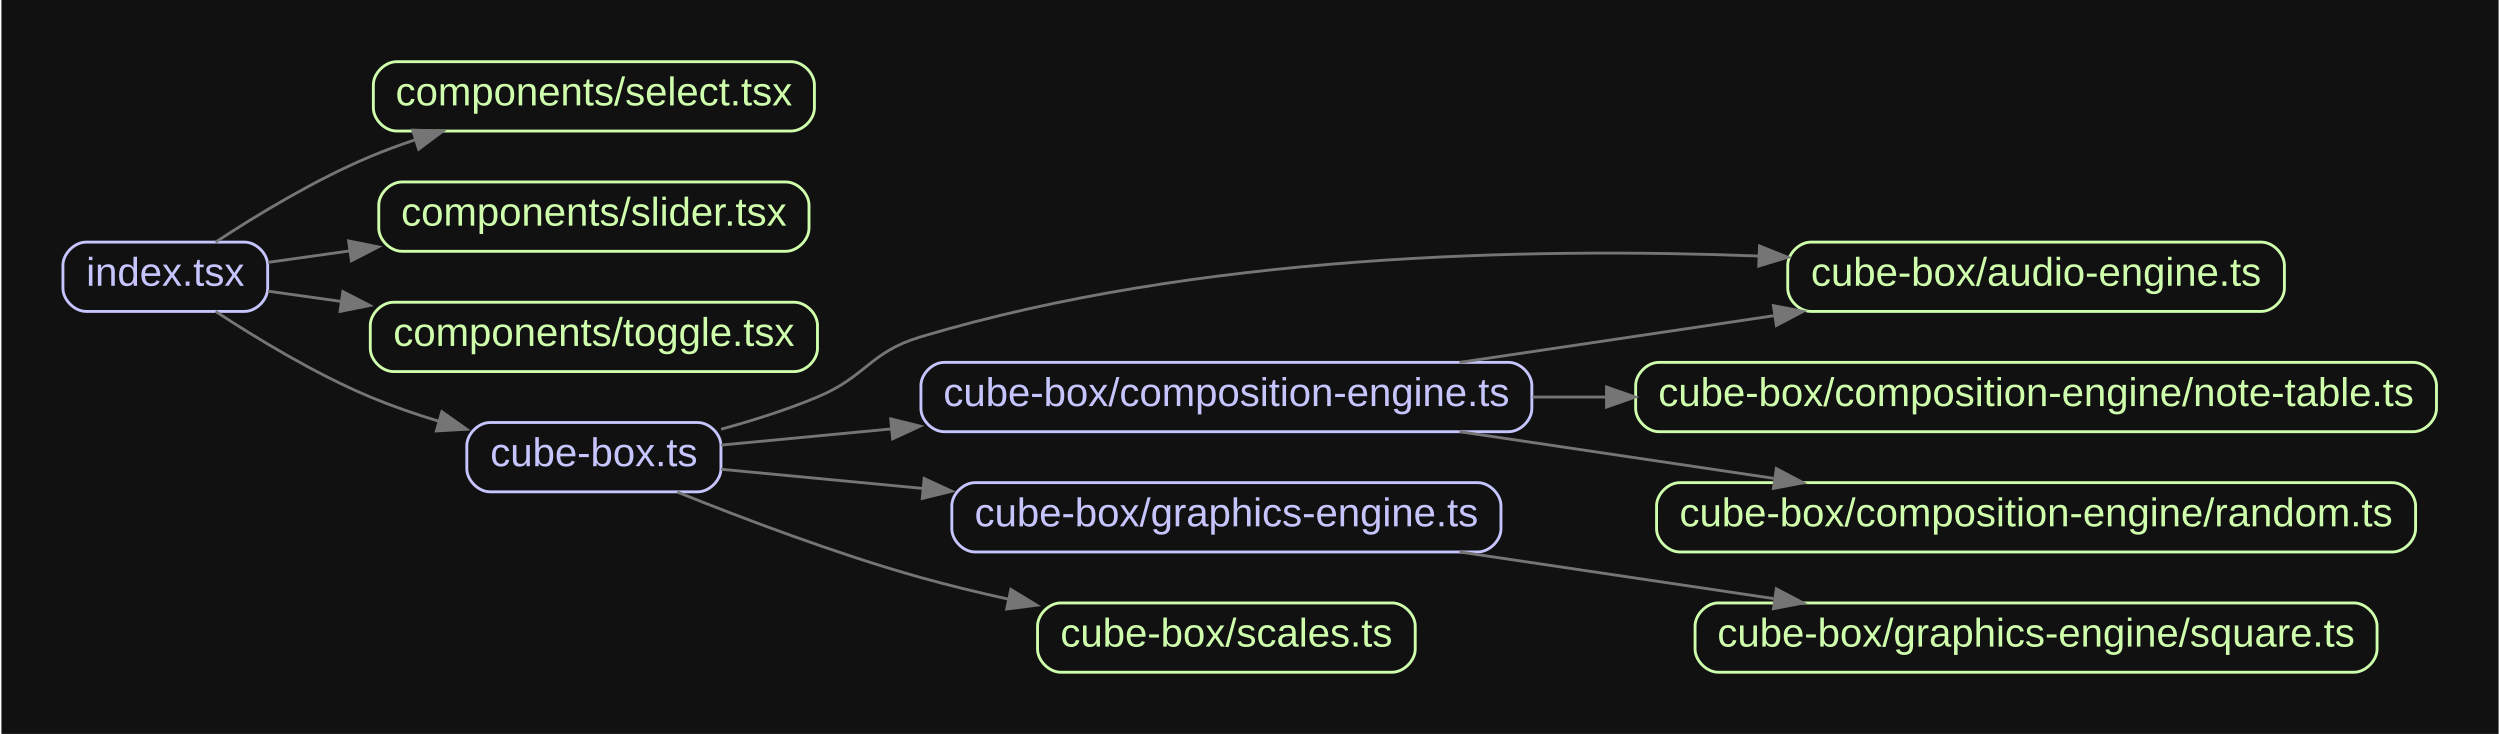
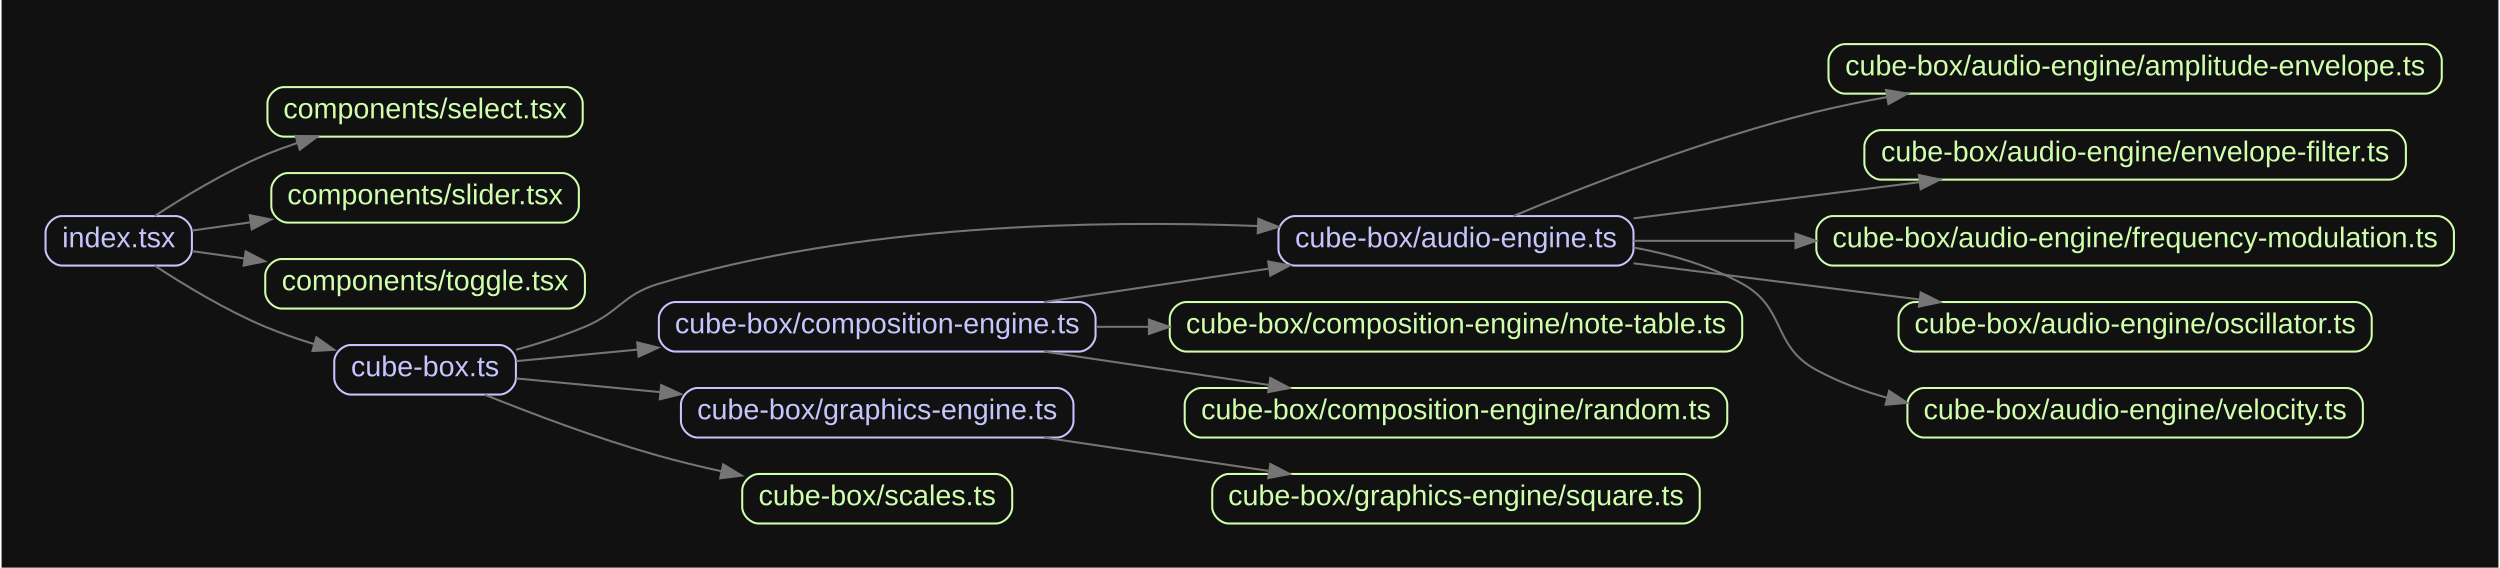
- <svg xmlns="http://www.w3.org/2000/svg" width="872pt" height="256pt" viewBox="0.00 0.00 872.02 256.30">
-   <g id="graph0" class="graph" transform="scale(1 1) rotate(0) translate(21.6 234.6986)">
-     <polygon fill="#111111" stroke="transparent" points="-21.6,21.6 -21.6,-234.699 850.424,-234.699 850.424,21.6 -21.6,21.6" />
+ <svg xmlns="http://www.w3.org/2000/svg" width="1220pt" height="277pt" viewBox="0.00 0.00 1219.77 277.30">
+   <g id="graph0" class="graph" transform="scale(1 1) rotate(0) translate(21.6 255.6986)">
+     <polygon fill="#111111" stroke="transparent" points="-21.6,21.6 -21.6,-255.699 1198.167,-255.699 1198.167,21.6 -21.6,21.6" />
    <g id="node1" class="node">
      <path fill="none" stroke="#cfffac" d="M254.234,-213.148C254.234,-213.148 116.344,-213.148 116.344,-213.148 112.311,-213.148 108.278,-209.115 108.278,-205.082 108.278,-205.082 108.278,-197.016 108.278,-197.016 108.278,-192.983 112.311,-188.951 116.344,-188.951 116.344,-188.951 254.234,-188.951 254.234,-188.951 258.267,-188.951 262.3,-192.983 262.3,-197.016 262.3,-197.016 262.3,-205.082 262.3,-205.082 262.3,-209.115 258.267,-213.148 254.234,-213.148" />
      <text text-anchor="middle" x="185.289" y="-197.899" font-family="Arial" font-size="14.00" fill="#cfffac">components/select.tsx</text>
    </g>
    <g id="node2" class="node">
      <path fill="none" stroke="#cfffac" d="M252.344,-171.148C252.344,-171.148 118.234,-171.148 118.234,-171.148 114.201,-171.148 110.168,-167.115 110.168,-163.082 110.168,-163.082 110.168,-155.016 110.168,-155.016 110.168,-150.983 114.201,-146.951 118.234,-146.951 118.234,-146.951 252.344,-146.951 252.344,-146.951 256.377,-146.951 260.41,-150.983 260.41,-155.016 260.41,-155.016 260.41,-163.082 260.41,-163.082 260.41,-167.115 256.377,-171.148 252.344,-171.148" />
      <text text-anchor="middle" x="185.289" y="-155.899" font-family="Arial" font-size="14.00" fill="#cfffac">components/slider.tsx</text>
    </g>
    <g id="node3" class="node">
      <path fill="none" stroke="#cfffac" d="M255.305,-129.148C255.305,-129.148 115.273,-129.148 115.273,-129.148 111.24,-129.148 107.207,-125.115 107.207,-121.082 107.207,-121.082 107.207,-113.016 107.207,-113.016 107.207,-108.983 111.24,-104.951 115.273,-104.951 115.273,-104.951 255.305,-104.951 255.305,-104.951 259.338,-104.951 263.371,-108.983 263.371,-113.016 263.371,-113.016 263.371,-121.082 263.371,-121.082 263.371,-125.115 259.338,-129.148 255.305,-129.148" />
      <text text-anchor="middle" x="185.289" y="-113.899" font-family="Arial" font-size="14.00" fill="#cfffac">components/toggle.tsx</text>
    </g>
    <g id="node4" class="node">
      <path fill="none" stroke="#c6c5fe" d="M221.596,-87.148C221.596,-87.148 148.982,-87.148 148.982,-87.148 144.949,-87.148 140.916,-83.115 140.916,-79.082 140.916,-79.082 140.916,-71.016 140.916,-71.016 140.916,-66.983 144.949,-62.95 148.982,-62.95 148.982,-62.95 221.596,-62.95 221.596,-62.95 225.629,-62.95 229.662,-66.983 229.662,-71.016 229.662,-71.016 229.662,-79.082 229.662,-79.082 229.662,-83.115 225.629,-87.148 221.596,-87.148" />
      <text text-anchor="middle" x="185.289" y="-71.899" font-family="Arial" font-size="14.00" fill="#c6c5fe">cube-box.ts</text>
    </g>
    <g id="node5" class="node">
-       <path fill="none" stroke="#cfffac" d="M767.565,-150.148C767.565,-150.148 610.257,-150.148 610.257,-150.148 606.224,-150.148 602.191,-146.115 602.191,-142.082 602.191,-142.082 602.191,-134.016 602.191,-134.016 602.191,-129.983 606.224,-125.951 610.257,-125.951 610.257,-125.951 767.565,-125.951 767.565,-125.951 771.598,-125.951 775.631,-129.983 775.631,-134.016 775.631,-134.016 775.631,-142.082 775.631,-142.082 775.631,-146.115 771.598,-150.148 767.565,-150.148" />
-       <text text-anchor="middle" x="688.911" y="-134.899" font-family="Arial" font-size="14.00" fill="#cfffac">cube-box/audio-engine.ts</text>
+       <path fill="none" stroke="#c6c5fe" d="M767.565,-150.148C767.565,-150.148 610.257,-150.148 610.257,-150.148 606.224,-150.148 602.191,-146.115 602.191,-142.082 602.191,-142.082 602.191,-134.016 602.191,-134.016 602.191,-129.983 606.224,-125.951 610.257,-125.951 610.257,-125.951 767.565,-125.951 767.565,-125.951 771.598,-125.951 775.631,-129.983 775.631,-134.016 775.631,-134.016 775.631,-142.082 775.631,-142.082 775.631,-146.115 771.598,-150.148 767.565,-150.148" />
+       <text text-anchor="middle" x="688.911" y="-134.899" font-family="Arial" font-size="14.00" fill="#c6c5fe">cube-box/audio-engine.ts</text>
    </g>
    <g id="edge1" class="edge">
      <path fill="none" stroke="#757575" d="M229.724,-84.823C240.89,-87.87 252.713,-91.617 263.33,-96.049 280.424,-103.185 281.585,-111.736 299.33,-117.049 395.935,-145.979 511.941,-148.362 592.107,-145.291" />
      <polygon fill="#757575" stroke="#757575" points="592.348,-148.784 602.192,-144.869 592.055,-141.79 592.348,-148.784" />
    </g>
    <g id="node6" class="node">
      <path fill="none" stroke="#c6c5fe" d="M504.766,-108.148C504.766,-108.148 307.562,-108.148 307.562,-108.148 303.529,-108.148 299.496,-104.115 299.496,-100.082 299.496,-100.082 299.496,-92.016 299.496,-92.016 299.496,-87.983 303.529,-83.951 307.562,-83.951 307.562,-83.951 504.766,-83.951 504.766,-83.951 508.799,-83.951 512.832,-87.983 512.832,-92.016 512.832,-92.016 512.832,-100.082 512.832,-100.082 512.832,-104.115 508.799,-108.148 504.766,-108.148" />
      <text text-anchor="middle" x="406.164" y="-92.899" font-family="Arial" font-size="14.00" fill="#c6c5fe">cube-box/composition-engine.ts</text>
    </g>
    <g id="edge2" class="edge">
      <path fill="none" stroke="#757575" d="M229.721,-79.274C247.121,-80.928 267.974,-82.911 289.151,-84.924" />
      <polygon fill="#757575" stroke="#757575" points="288.938,-88.42 299.224,-85.882 289.601,-81.451 288.938,-88.42" />
    </g>
    <g id="node7" class="node">
      <path fill="none" stroke="#c6c5fe" d="M493.98,-66.148C493.98,-66.148 318.348,-66.148 318.348,-66.148 314.315,-66.148 310.282,-62.115 310.282,-58.082 310.282,-58.082 310.282,-50.016 310.282,-50.016 310.282,-45.983 314.315,-41.95 318.348,-41.95 318.348,-41.95 493.98,-41.95 493.98,-41.95 498.013,-41.95 502.046,-45.983 502.046,-50.016 502.046,-50.016 502.046,-58.082 502.046,-58.082 502.046,-62.115 498.013,-66.148 493.98,-66.148" />
      <text text-anchor="middle" x="406.164" y="-50.899" font-family="Arial" font-size="14.00" fill="#c6c5fe">cube-box/graphics-engine.ts</text>
    </g>
    <g id="edge3" class="edge">
      <path fill="none" stroke="#757575" d="M229.721,-70.825C250.093,-68.888 275.199,-66.501 300.016,-64.141" />
      <polygon fill="#757575" stroke="#757575" points="300.62,-67.6 310.244,-63.169 299.957,-60.631 300.62,-67.6" />
    </g>
    <g id="node8" class="node">
      <path fill="none" stroke="#cfffac" d="M464.043,-24.148C464.043,-24.148 348.286,-24.148 348.286,-24.148 344.253,-24.148 340.22,-20.115 340.22,-16.082 340.22,-16.082 340.22,-8.016 340.22,-8.016 340.22,-3.983 344.253,.05 348.286,.05 348.286,.05 464.043,.05 464.043,.05 468.075,.05 472.108,-3.983 472.108,-8.016 472.108,-8.016 472.108,-16.082 472.108,-16.082 472.108,-20.115 468.075,-24.148 464.043,-24.148" />
      <text text-anchor="middle" x="406.164" y="-8.899" font-family="Arial" font-size="14.00" fill="#cfffac">cube-box/scales.ts</text>
    </g>
    <g id="edge4" class="edge">
      <path fill="none" stroke="#757575" d="M214.403,-62.869C237.2,-53.689 269.874,-41.312 299.33,-33.049 309.192,-30.283 319.664,-27.747 330.048,-25.468" />
      <polygon fill="#757575" stroke="#757575" points="330.9,-28.865 339.954,-23.362 329.444,-22.018 330.9,-28.865" />
    </g>
+     <g id="node9" class="node">
+       <path fill="none" stroke="#cfffac" d="M1162.432,-234.148C1162.432,-234.148 878.96,-234.148 878.96,-234.148 874.927,-234.148 870.894,-230.115 870.894,-226.082 870.894,-226.082 870.894,-218.016 870.894,-218.016 870.894,-213.983 874.927,-209.951 878.96,-209.951 878.96,-209.951 1162.432,-209.951 1162.432,-209.951 1166.465,-209.951 1170.498,-213.983 1170.498,-218.016 1170.498,-218.016 1170.498,-226.082 1170.498,-226.082 1170.498,-230.115 1166.465,-234.148 1162.432,-234.148" />
+       <text text-anchor="middle" x="1020.696" y="-218.899" font-family="Arial" font-size="14.00" fill="#cfffac">cube-box/audio-engine/amplitude-envelope.ts</text>
+     </g>
    <g id="edge5" class="edge">
+       <path fill="none" stroke="#757575" d="M716.99,-150.184C751.25,-164.499 811.243,-187.999 864.824,-201.049 876.016,-203.775 887.753,-206.173 899.55,-208.277" />
+       <polygon fill="#757575" stroke="#757575" points="899.016,-211.737 909.464,-209.976 900.199,-204.837 899.016,-211.737" />
+     </g>
+     <g id="node10" class="node">
+       <path fill="none" stroke="#cfffac" d="M1144.905,-192.148C1144.905,-192.148 896.487,-192.148 896.487,-192.148 892.454,-192.148 888.421,-188.115 888.421,-184.082 888.421,-184.082 888.421,-176.016 888.421,-176.016 888.421,-171.983 892.454,-167.951 896.487,-167.951 896.487,-167.951 1144.905,-167.951 1144.905,-167.951 1148.937,-167.951 1152.97,-171.983 1152.97,-176.016 1152.97,-176.016 1152.97,-184.082 1152.97,-184.082 1152.97,-188.115 1148.937,-192.148 1144.905,-192.148" />
+       <text text-anchor="middle" x="1020.696" y="-176.899" font-family="Arial" font-size="14.00" fill="#cfffac">cube-box/audio-engine/envelope-filter.ts</text>
+     </g>
+     <g id="edge6" class="edge">
+       <path fill="none" stroke="#757575" d="M775.65,-149.03C818.401,-154.441 870.313,-161.013 915.332,-166.712" />
+       <polygon fill="#757575" stroke="#757575" points="915.061,-170.205 925.421,-167.989 915.94,-163.261 915.061,-170.205" />
+     </g>
+     <g id="node11" class="node">
+       <path fill="none" stroke="#cfffac" d="M1168.373,-150.148C1168.373,-150.148 873.018,-150.148 873.018,-150.148 868.986,-150.148 864.952,-146.115 864.952,-142.082 864.952,-142.082 864.952,-134.016 864.952,-134.016 864.952,-129.983 868.986,-125.951 873.018,-125.951 873.018,-125.951 1168.373,-125.951 1168.373,-125.951 1172.406,-125.951 1176.439,-129.983 1176.439,-134.016 1176.439,-134.016 1176.439,-142.082 1176.439,-142.082 1176.439,-146.115 1172.406,-150.148 1168.373,-150.148" />
+       <text text-anchor="middle" x="1020.696" y="-134.899" font-family="Arial" font-size="14.00" fill="#cfffac">cube-box/audio-engine/frequency-modulation.ts</text>
+     </g>
+     <g id="edge7" class="edge">
+       <path fill="none" stroke="#757575" d="M775.65,-138.049C800.018,-138.049 827.362,-138.049 854.709,-138.049" />
+       <polygon fill="#757575" stroke="#757575" points="854.779,-141.549 864.779,-138.049 854.779,-134.549 854.779,-141.549" />
+     </g>
+     <g id="node12" class="node">
+       <path fill="none" stroke="#cfffac" d="M1128.208,-108.148C1128.208,-108.148 913.183,-108.148 913.183,-108.148 909.15,-108.148 905.117,-104.115 905.117,-100.082 905.117,-100.082 905.117,-92.016 905.117,-92.016 905.117,-87.983 909.15,-83.951 913.183,-83.951 913.183,-83.951 1128.208,-83.951 1128.208,-83.951 1132.241,-83.951 1136.274,-87.983 1136.274,-92.016 1136.274,-92.016 1136.274,-100.082 1136.274,-100.082 1136.274,-104.115 1132.241,-108.148 1128.208,-108.148" />
+       <text text-anchor="middle" x="1020.696" y="-92.899" font-family="Arial" font-size="14.00" fill="#cfffac">cube-box/audio-engine/oscillator.ts</text>
+     </g>
+     <g id="edge8" class="edge">
+       <path fill="none" stroke="#757575" d="M775.65,-127.069C818.401,-121.657 870.313,-115.086 915.332,-109.387" />
+       <polygon fill="#757575" stroke="#757575" points="915.94,-112.838 925.421,-108.11 915.061,-105.894 915.94,-112.838" />
+     </g>
+     <g id="node13" class="node">
+       <path fill="none" stroke="#cfffac" d="M1123.883,-66.148C1123.883,-66.148 917.509,-66.148 917.509,-66.148 913.476,-66.148 909.443,-62.115 909.443,-58.082 909.443,-58.082 909.443,-50.016 909.443,-50.016 909.443,-45.983 913.476,-41.95 917.509,-41.95 917.509,-41.95 1123.883,-41.95 1123.883,-41.95 1127.916,-41.95 1131.949,-45.983 1131.949,-50.016 1131.949,-50.016 1131.949,-58.082 1131.949,-58.082 1131.949,-62.115 1127.916,-66.148 1123.883,-66.148" />
+       <text text-anchor="middle" x="1020.696" y="-50.899" font-family="Arial" font-size="14.00" fill="#cfffac">cube-box/audio-engine/velocity.ts</text>
+     </g>
+     <g id="edge9" class="edge">
+       <path fill="none" stroke="#757575" d="M775.663,-134.781C794.025,-131.468 812.707,-125.971 828.824,-117.049 850.334,-105.142 843.226,-86.794 864.824,-75.049 875.613,-69.183 887.423,-64.729 899.561,-61.373" />
+       <polygon fill="#757575" stroke="#757575" points="900.508,-64.744 909.352,-58.911 898.801,-57.955 900.508,-64.744" />
+     </g>
+     <g id="edge10" class="edge">
      <path fill="none" stroke="#757575" d="M487.567,-108.141C521.867,-113.236 561.949,-119.19 597.28,-124.438" />
      <polygon fill="#757575" stroke="#757575" points="597.188,-127.963 607.593,-125.97 598.216,-121.039 597.188,-127.963" />
    </g>
-     <g id="node9" class="node">
+     <g id="node14" class="node">
      <path fill="none" stroke="#cfffac" d="M820.672,-108.148C820.672,-108.148 557.151,-108.148 557.151,-108.148 553.118,-108.148 549.085,-104.115 549.085,-100.082 549.085,-100.082 549.085,-92.016 549.085,-92.016 549.085,-87.983 553.118,-83.951 557.151,-83.951 557.151,-83.951 820.672,-83.951 820.672,-83.951 824.704,-83.951 828.737,-87.983 828.737,-92.016 828.737,-92.016 828.737,-100.082 828.737,-100.082 828.737,-104.115 824.704,-108.148 820.672,-108.148" />
      <text text-anchor="middle" x="688.911" y="-92.899" font-family="Arial" font-size="14.00" fill="#cfffac">cube-box/composition-engine/note-table.ts</text>
    </g>
-     <g id="edge6" class="edge">
+     <g id="edge11" class="edge">
      <path fill="none" stroke="#757575" d="M513.059,-96.049C521.489,-96.049 530.093,-96.049 538.741,-96.049" />
      <polygon fill="#757575" stroke="#757575" points="538.906,-99.549 548.906,-96.049 538.906,-92.549 538.906,-99.549" />
    </g>
-     <g id="node10" class="node">
+     <g id="node15" class="node">
      <path fill="none" stroke="#cfffac" d="M813.372,-66.148C813.372,-66.148 564.451,-66.148 564.451,-66.148 560.418,-66.148 556.385,-62.115 556.385,-58.082 556.385,-58.082 556.385,-50.016 556.385,-50.016 556.385,-45.983 560.418,-41.95 564.451,-41.95 564.451,-41.95 813.372,-41.95 813.372,-41.95 817.405,-41.95 821.438,-45.983 821.438,-50.016 821.438,-50.016 821.438,-58.082 821.438,-58.082 821.438,-62.115 817.405,-66.148 813.372,-66.148" />
      <text text-anchor="middle" x="688.911" y="-50.899" font-family="Arial" font-size="14.00" fill="#cfffac">cube-box/composition-engine/random.ts</text>
    </g>
-     <g id="edge7" class="edge">
+     <g id="edge12" class="edge">
      <path fill="none" stroke="#757575" d="M487.567,-83.957C521.867,-78.862 561.949,-72.909 597.28,-67.66" />
      <polygon fill="#757575" stroke="#757575" points="598.216,-71.06 607.593,-66.129 597.188,-64.136 598.216,-71.06" />
    </g>
-     <g id="node11" class="node">
+     <g id="node16" class="node">
      <path fill="none" stroke="#cfffac" d="M799.924,-24.148C799.924,-24.148 577.899,-24.148 577.899,-24.148 573.866,-24.148 569.833,-20.115 569.833,-16.082 569.833,-16.082 569.833,-8.016 569.833,-8.016 569.833,-3.983 573.866,.05 577.899,.05 577.899,.05 799.924,.05 799.924,.05 803.957,.05 807.99,-3.983 807.99,-8.016 807.99,-8.016 807.99,-16.082 807.99,-16.082 807.99,-20.115 803.957,-24.148 799.924,-24.148" />
      <text text-anchor="middle" x="688.911" y="-8.899" font-family="Arial" font-size="14.00" fill="#cfffac">cube-box/graphics-engine/square.ts</text>
    </g>
-     <g id="edge8" class="edge">
+     <g id="edge13" class="edge">
      <path fill="none" stroke="#757575" d="M487.567,-41.958C521.867,-36.862 561.949,-30.909 597.28,-25.66" />
      <polygon fill="#757575" stroke="#757575" points="598.216,-29.06 607.593,-24.128 597.188,-22.136 598.216,-29.06" />
    </g>
-     <g id="node12" class="node">
+     <g id="node17" class="node">
      <path fill="none" stroke="#c6c5fe" d="M63.307,-150.148C63.307,-150.148 7.941,-150.148 7.941,-150.148 3.909,-150.148 -.124,-146.115 -.124,-142.082 -.124,-142.082 -.124,-134.016 -.124,-134.016 -.124,-129.983 3.909,-125.951 7.941,-125.951 7.941,-125.951 63.307,-125.951 63.307,-125.951 67.34,-125.951 71.373,-129.983 71.373,-134.016 71.373,-134.016 71.373,-142.082 71.373,-142.082 71.373,-146.115 67.34,-150.148 63.307,-150.148" />
      <text text-anchor="middle" x="35.624" y="-134.899" font-family="Arial" font-size="14.00" fill="#c6c5fe">index.tsx</text>
    </g>
-     <g id="edge9" class="edge">
+     <g id="edge14" class="edge">
      <path fill="none" stroke="#757575" d="M53.179,-150.146C67.269,-159.402 87.836,-171.919 107.248,-180.049 112.263,-182.15 117.548,-184.095 122.906,-185.885" />
      <polygon fill="#757575" stroke="#757575" points="121.997,-189.268 132.587,-188.937 124.102,-182.592 121.997,-189.268" />
    </g>
-     <g id="edge10" class="edge">
+     <g id="edge15" class="edge">
      <path fill="none" stroke="#757575" d="M71.472,-143.079C80.228,-144.308 89.972,-145.675 99.971,-147.078" />
      <polygon fill="#757575" stroke="#757575" points="99.638,-150.566 110.028,-148.489 100.611,-143.633 99.638,-150.566" />
    </g>
-     <g id="edge11" class="edge">
+     <g id="edge16" class="edge">
      <path fill="none" stroke="#757575" d="M71.472,-133.019C79.326,-131.917 87.975,-130.704 96.89,-129.453" />
      <polygon fill="#757575" stroke="#757575" points="97.623,-132.884 107.04,-128.029 96.65,-125.952 97.623,-132.884" />
    </g>
-     <g id="edge12" class="edge">
+     <g id="edge17" class="edge">
      <path fill="none" stroke="#757575" d="M53.179,-125.953C67.269,-116.697 87.836,-104.179 107.248,-96.049 114.793,-92.89 122.948,-90.08 131.045,-87.625" />
      <polygon fill="#757575" stroke="#757575" points="132.204,-90.933 140.847,-84.806 130.269,-84.206 132.204,-90.933" />
    </g>
  </g>
</svg>
